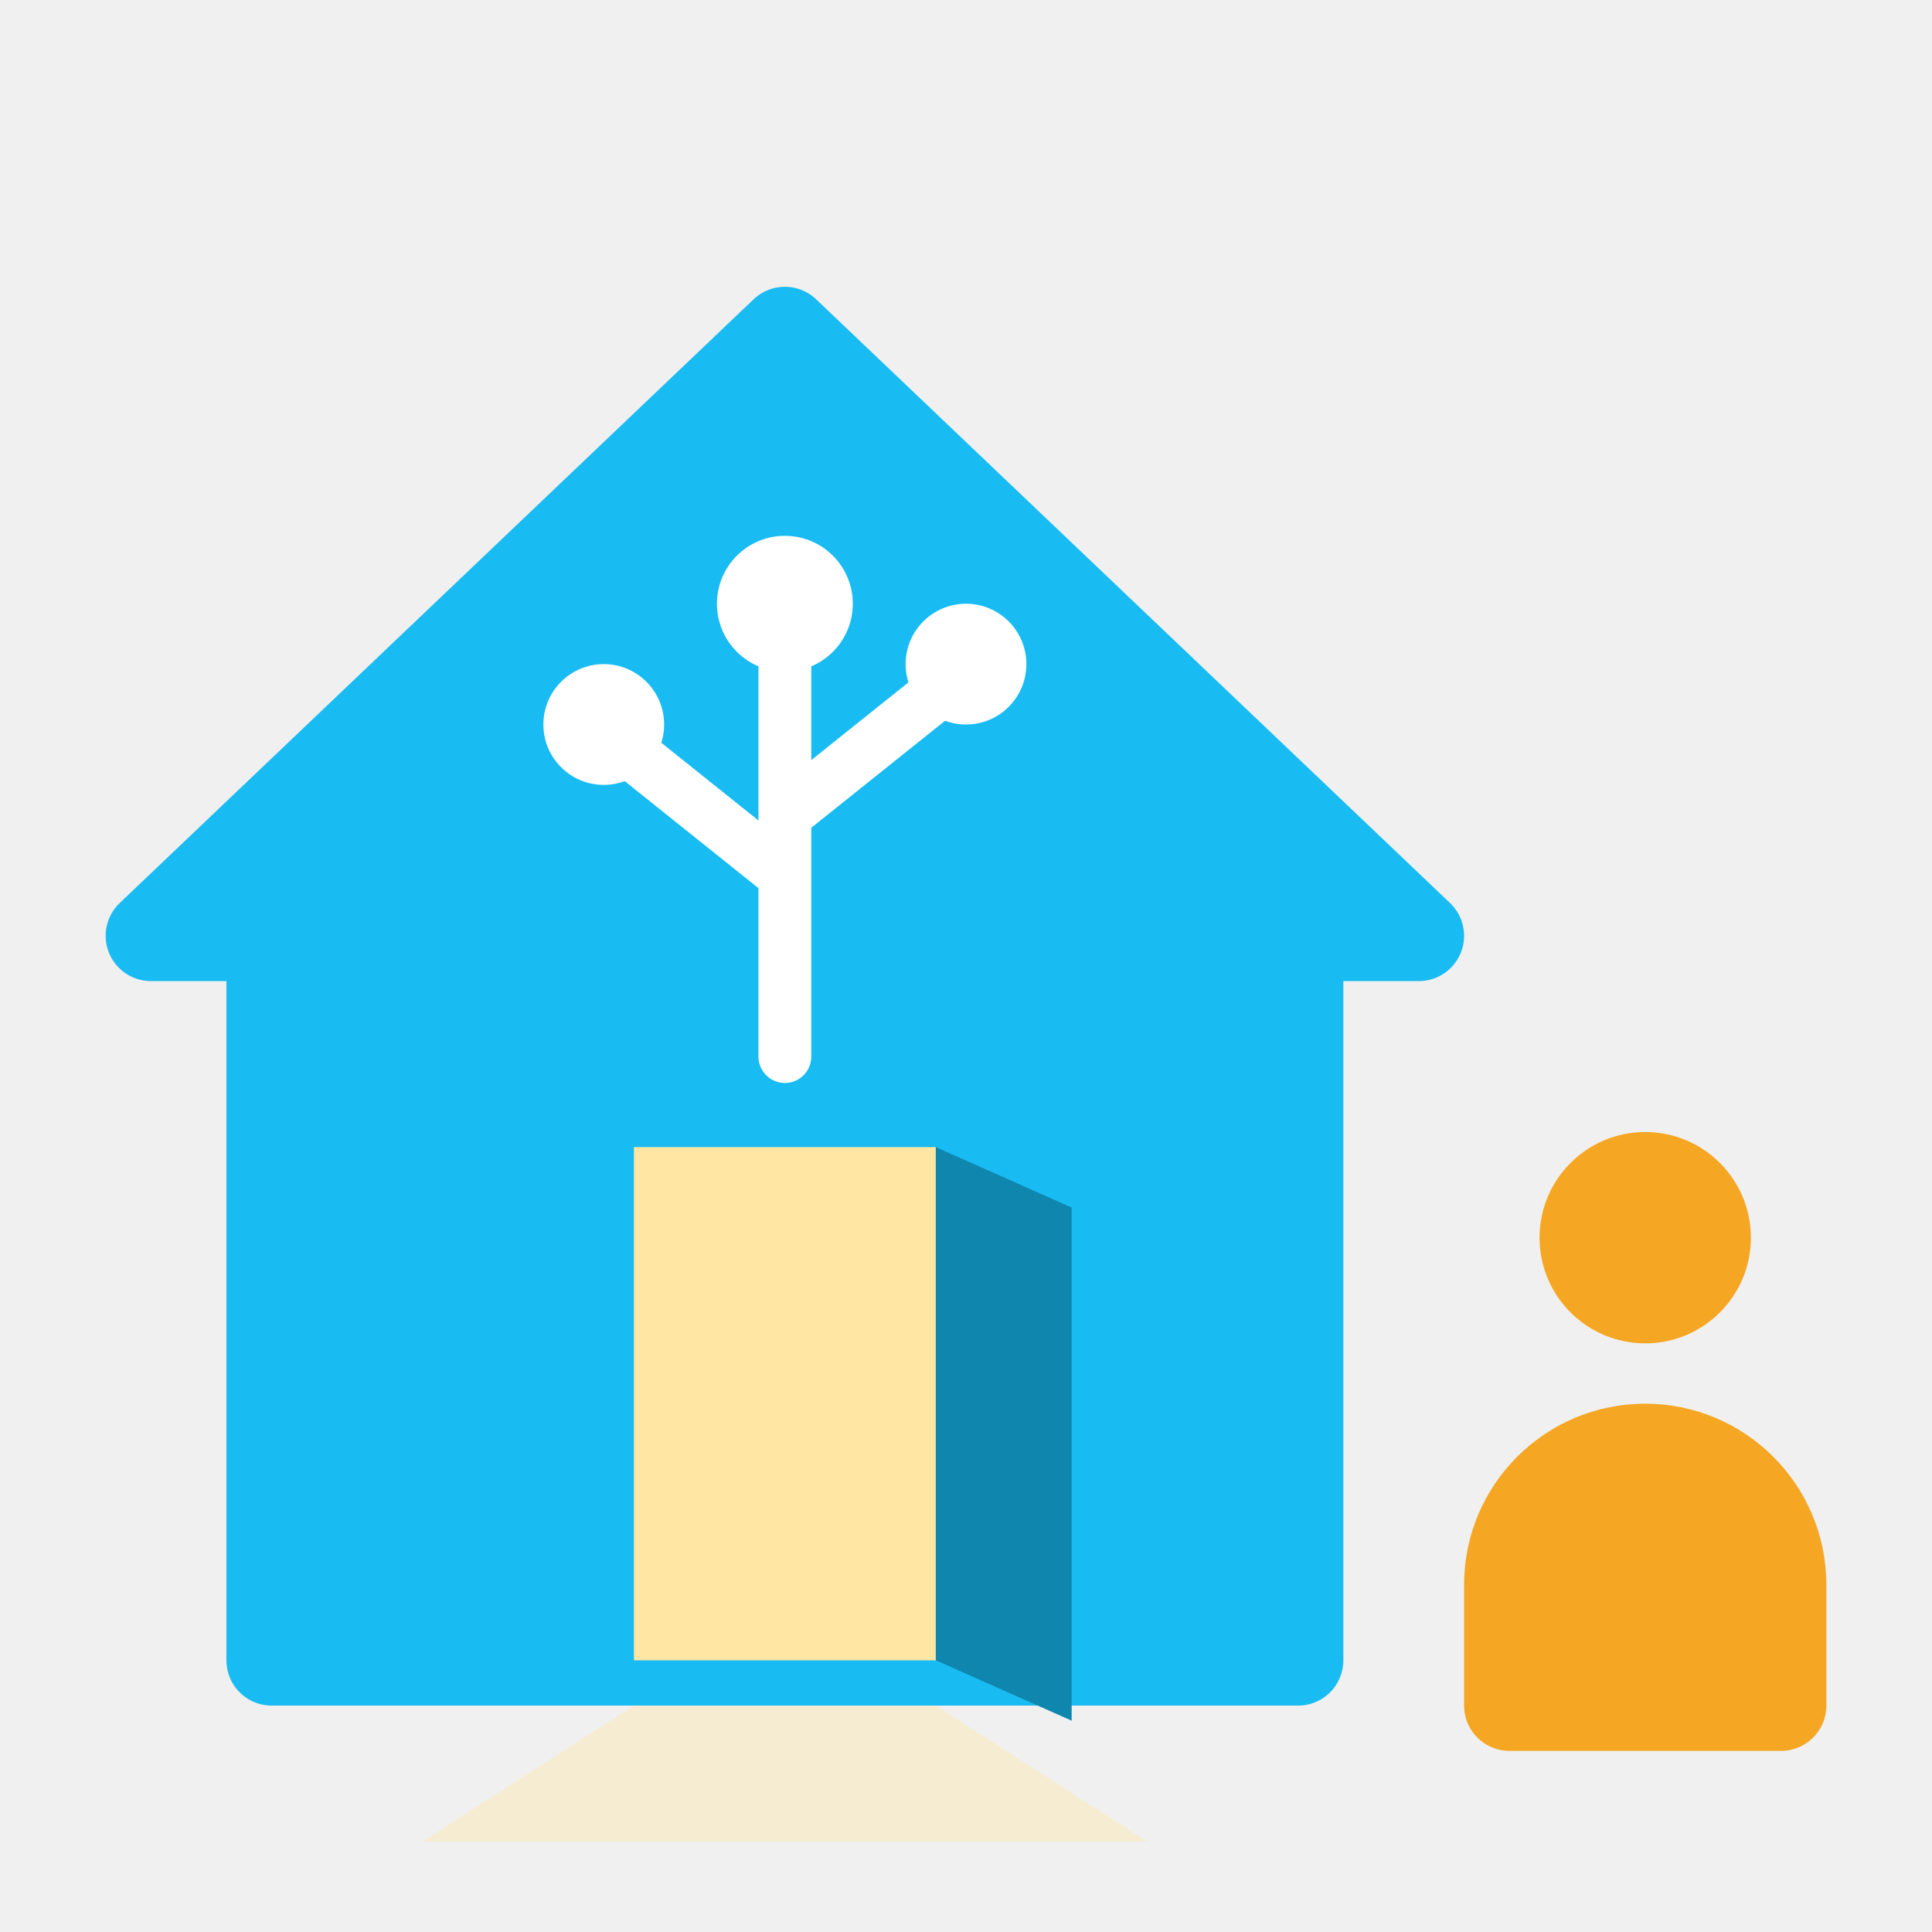
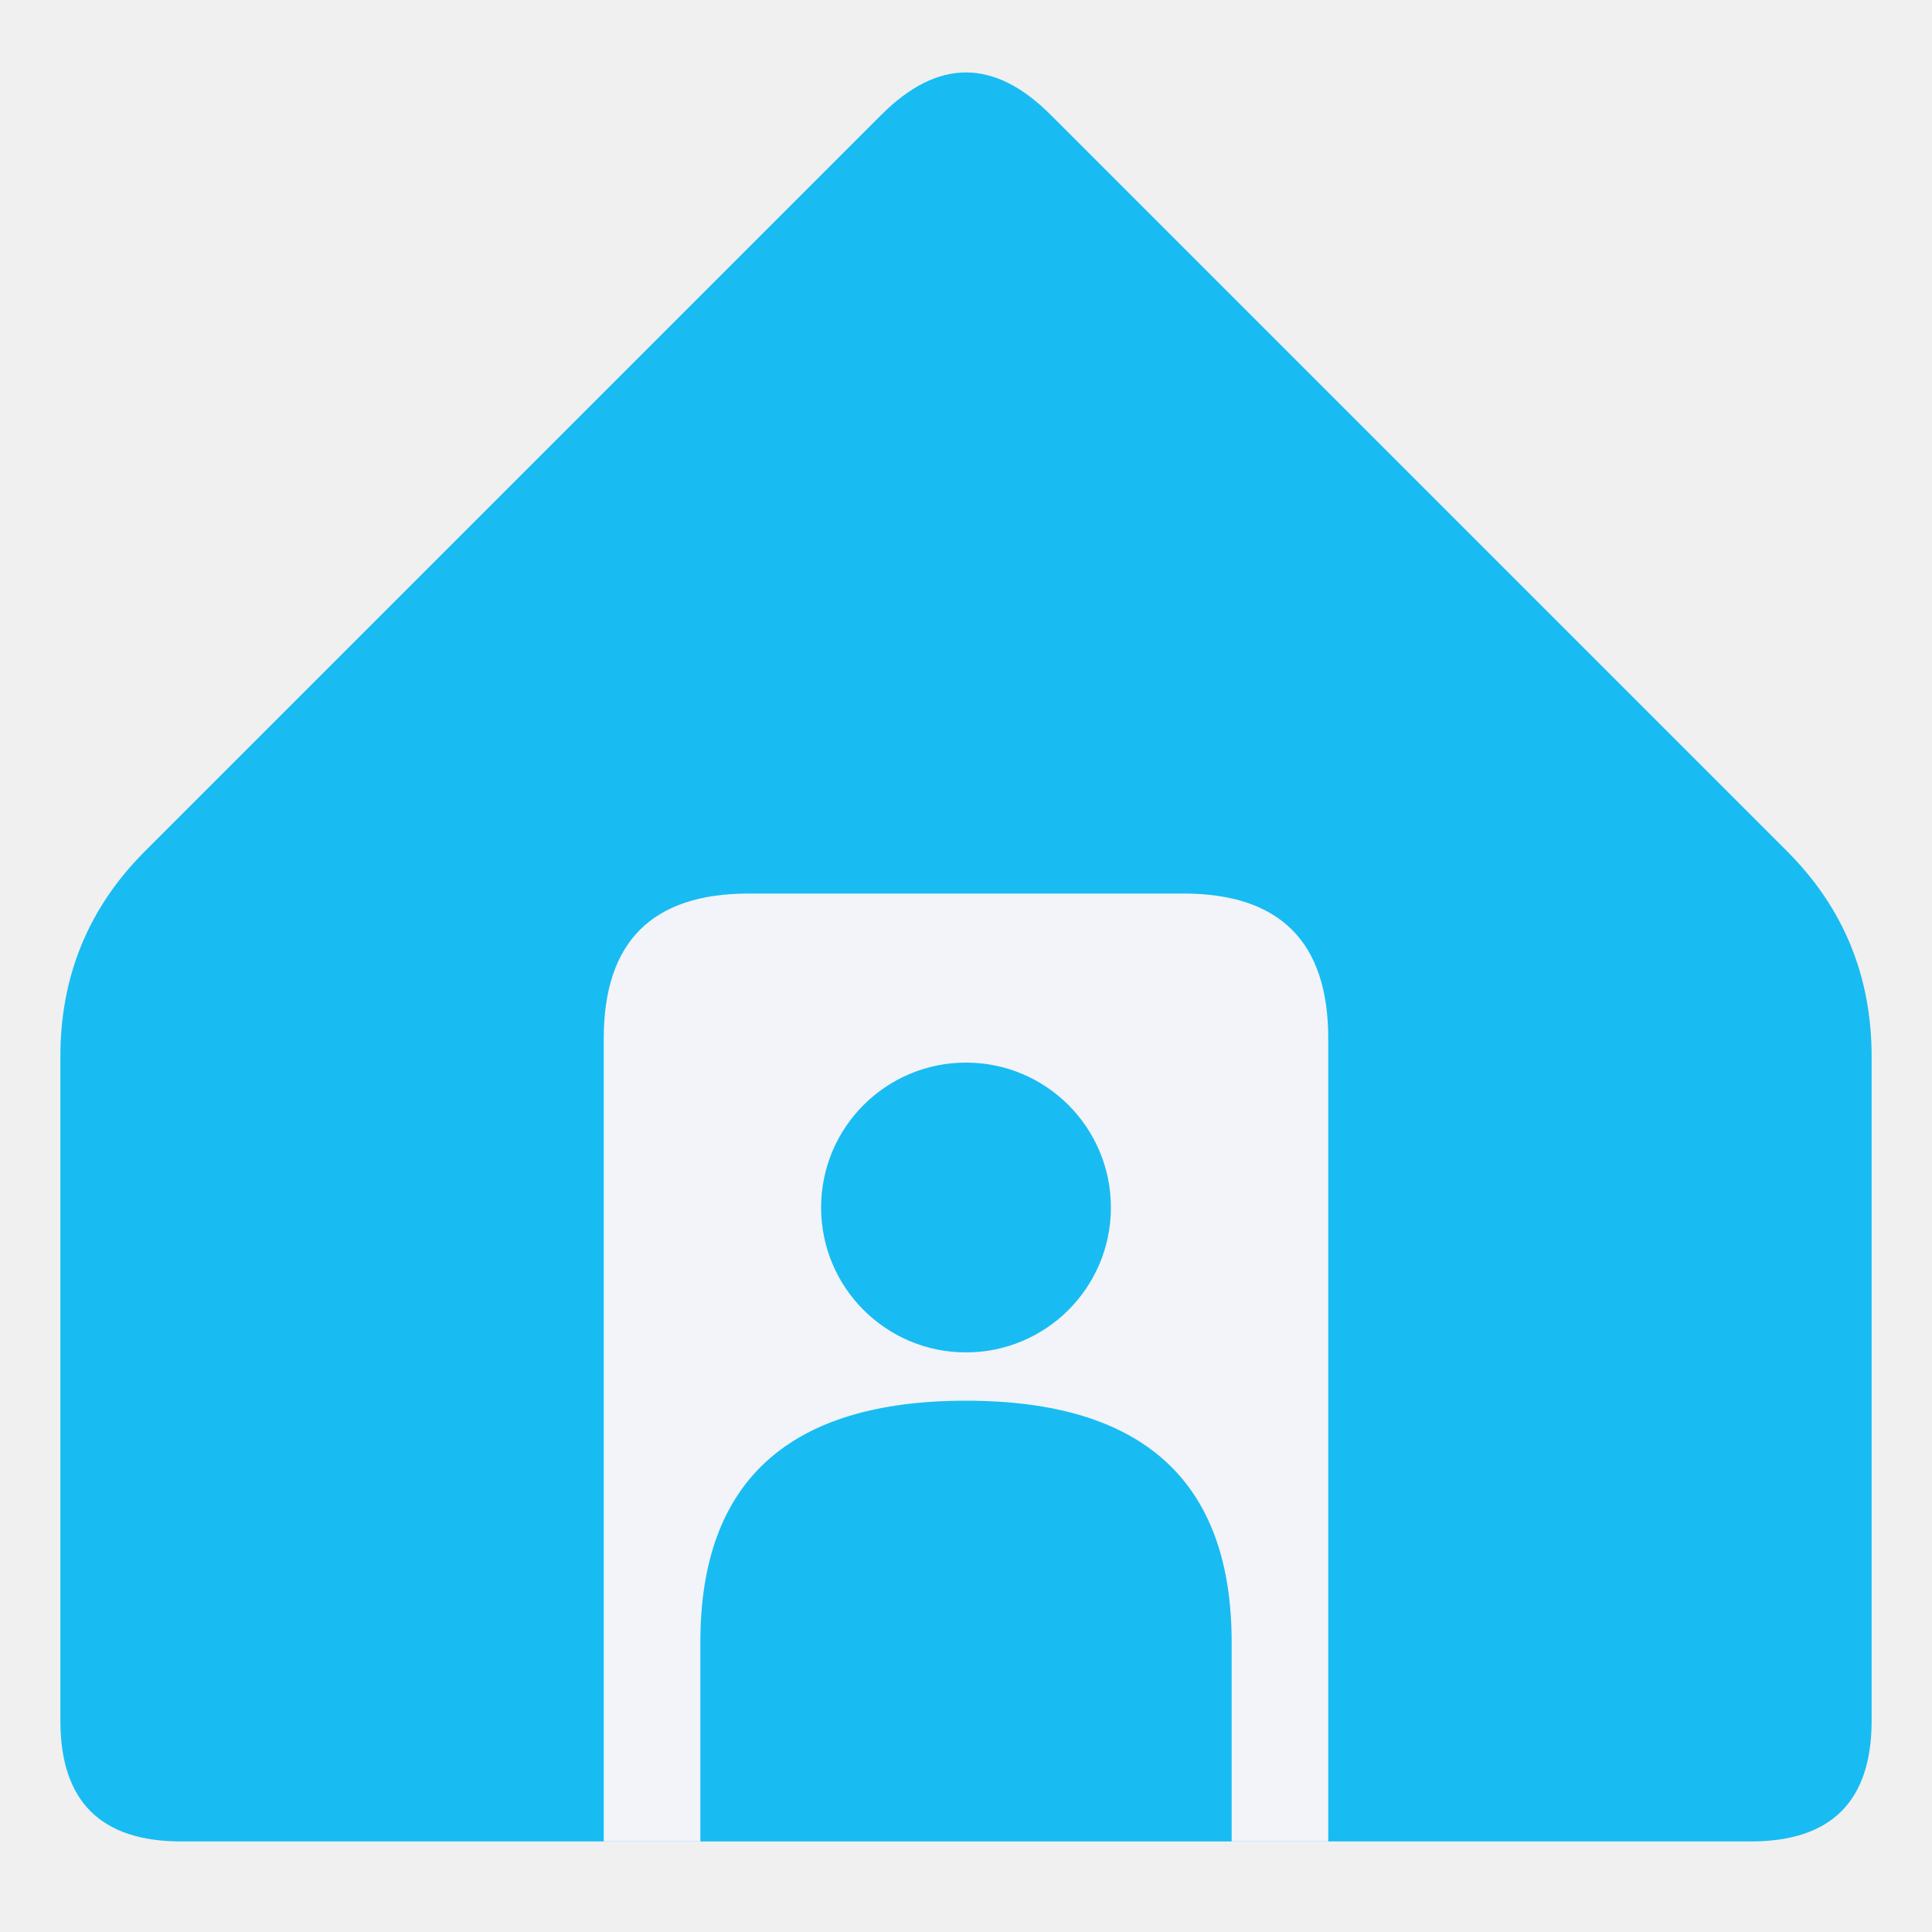
- <svg xmlns="http://www.w3.org/2000/svg" viewBox="0 0 128 128">
-   <path fill="#18BCF2" stroke="#18BCF2" stroke-width="6" stroke-linejoin="round" d="M10 62 L52 22 L94 62 L86 62 L86 110 L18 110 L18 62 Z" />
-   <g stroke="#fff" stroke-width="3.5" stroke-linecap="round" fill="none">
-     <path d="M52 70 V44 M52 58 L42 50 M52 54 L62 46" />
-   </g>
-   <g fill="#fff">
-     <circle cx="52" cy="40" r="4.5" />
-     <circle cx="40" cy="48" r="4" />
-     <circle cx="64" cy="44" r="4" />
-   </g>
-   <path fill="#FFE7A3" d="M42 76 h20 v34 h-20 z" />
-   <path fill="#FFE7A3" opacity=".4" d="M42 113 h20 l14 9 h-48 z" />
-   <path fill="#0F86AE" d="M62 76 L71 80 V114 L62 110 Z" />
-   <g fill="#F5A623">
-     <circle cx="109" cy="82" r="7" />
-     <path d="M97 113 v-8 a12 12 0 0 1 24 0 v8 a3 3 0 0 1 -3 3 h-18 a3 3 0 0 1 -3 -3 z" />
+ <svg xmlns="http://www.w3.org/2000/svg" viewBox="90 90 320 320">
+   <path fill="#18BCF2" d="M100 375 V265 Q100 245 114 231 L236 109 Q250 95 264 109 L386 231 Q400 245 400 265 V375 Q400 395 380 395 H120 Q100 395 100 375 Z" />
+   <path fill="#F2F4F9" d="M190 395 V262 Q190 238 214 238 H286 Q310 238 310 262 V395 Z" />
+   <g fill="#18BCF2">
+     <circle cx="250" cy="290" r="24" />
+     <path d="M206 395 V362 Q206 322 250 322 Q294 322 294 362 V395 Z" />
  </g>
</svg>
